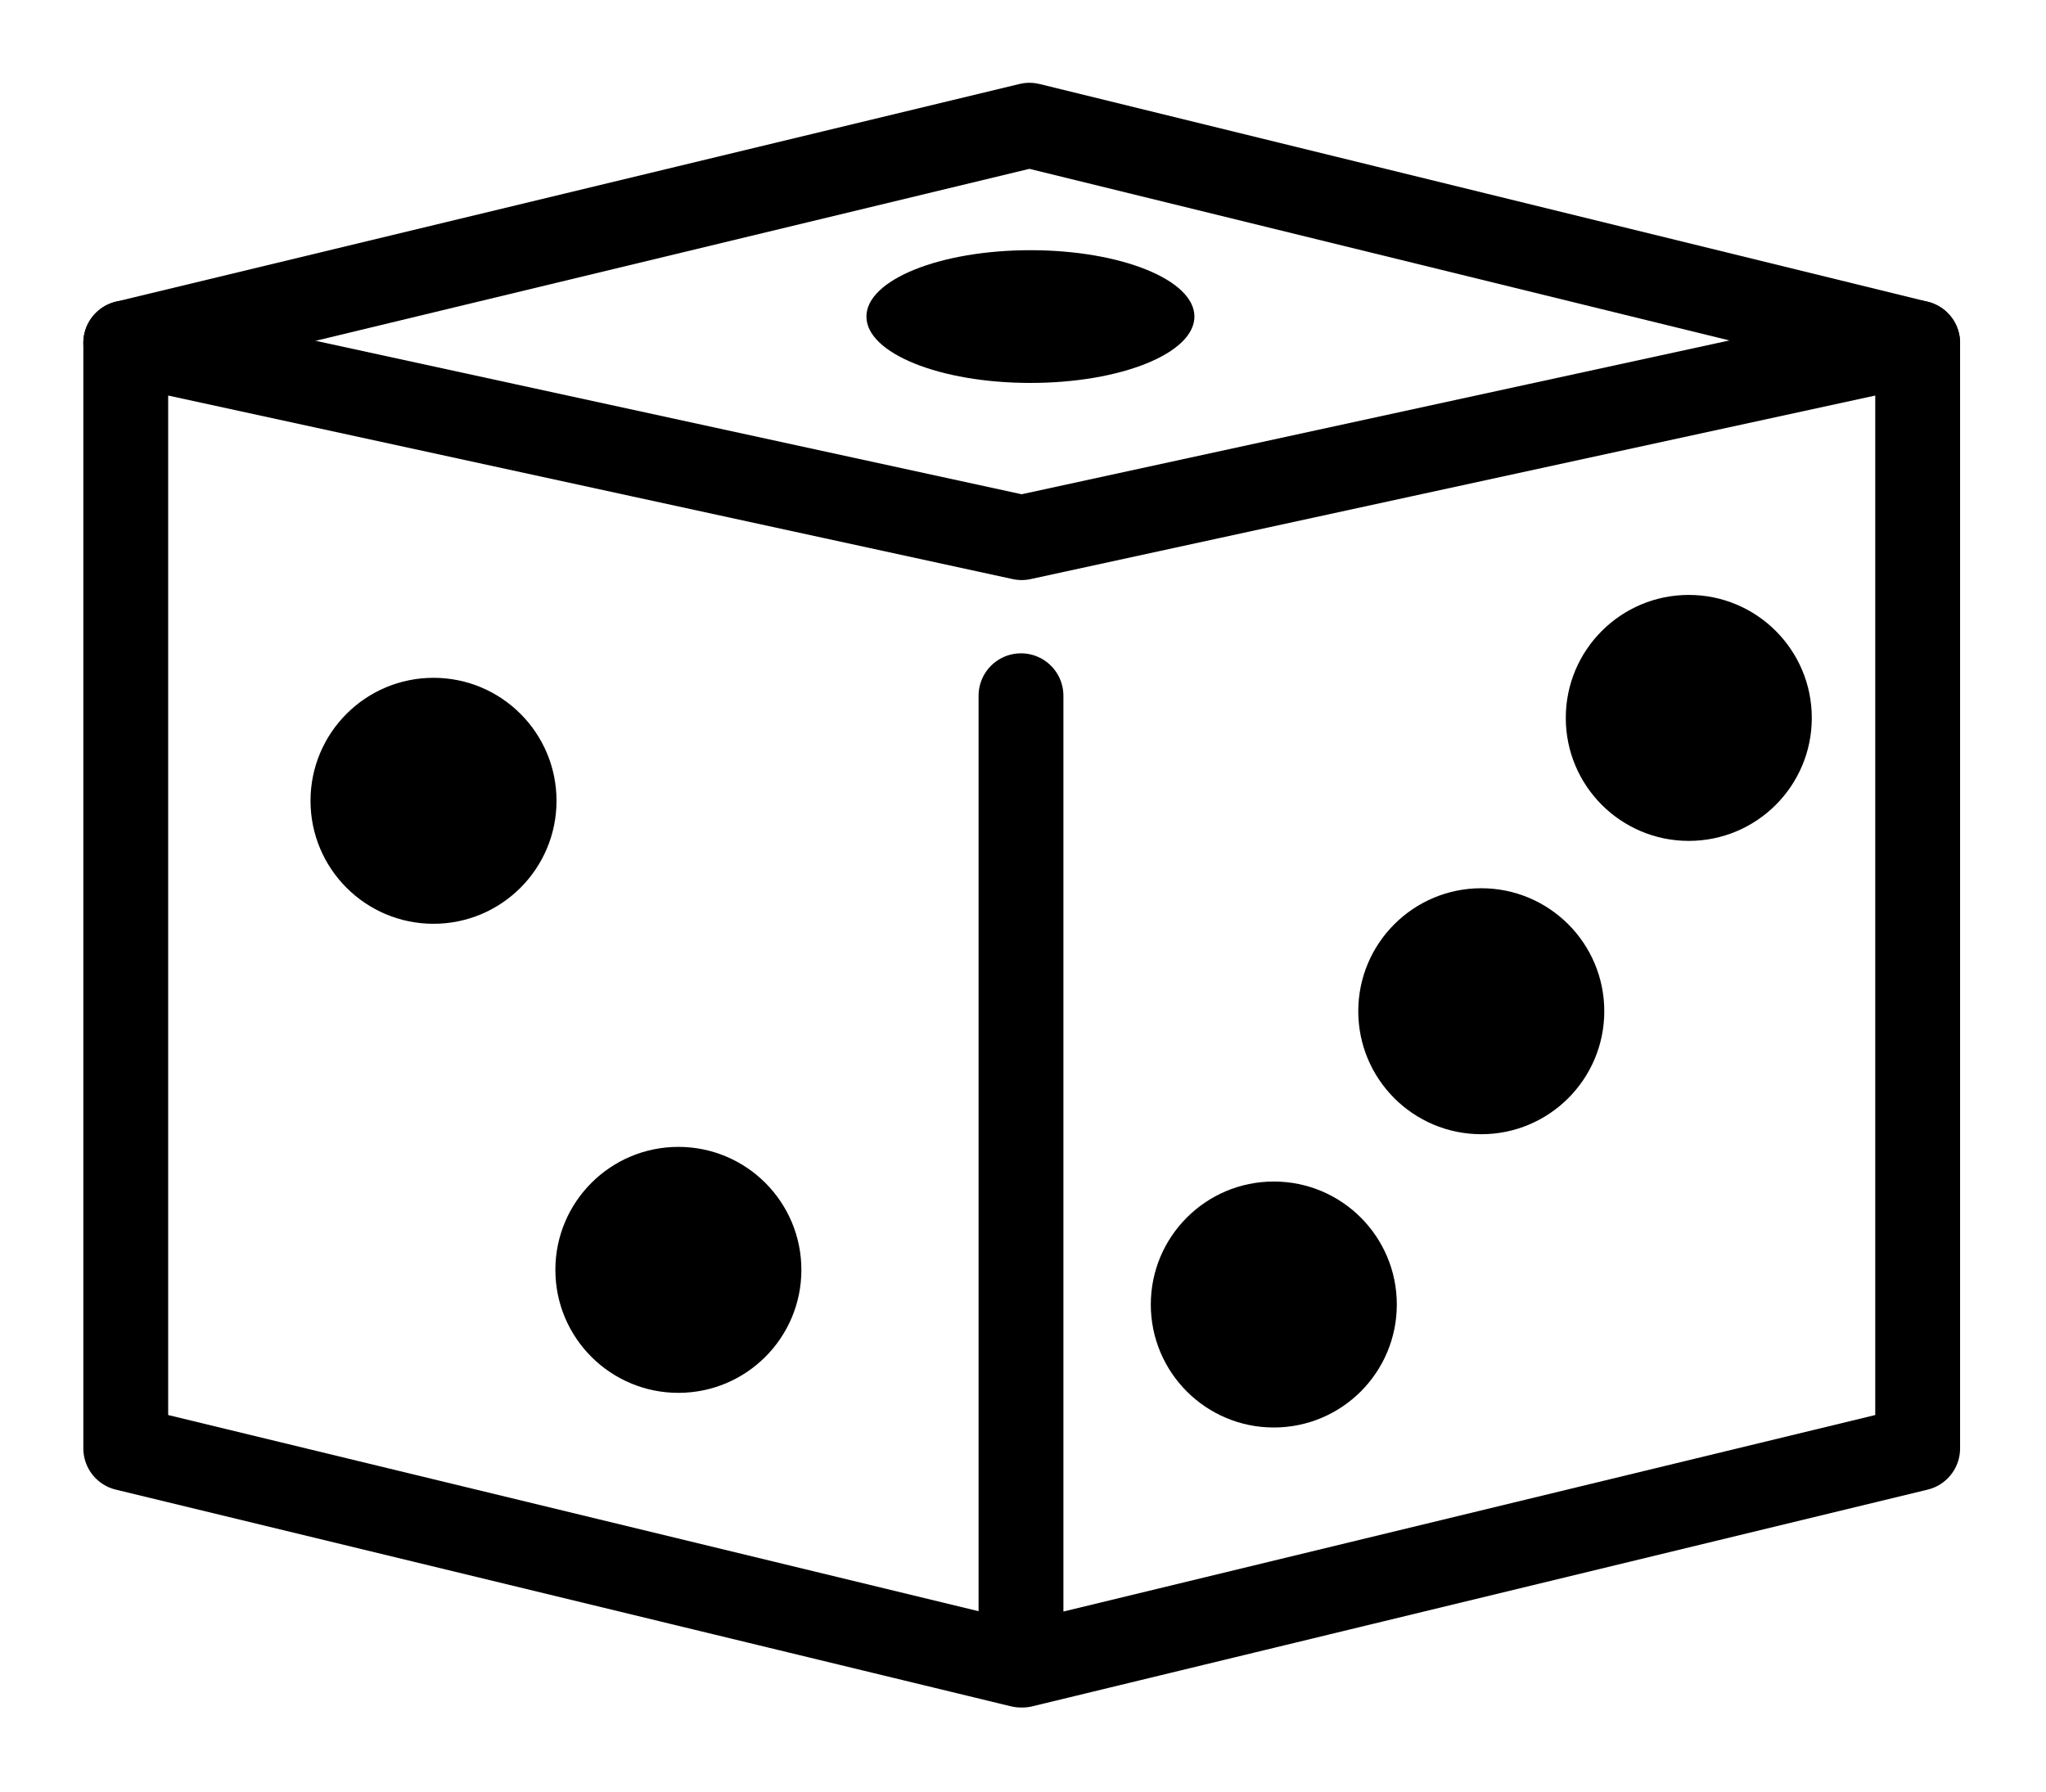
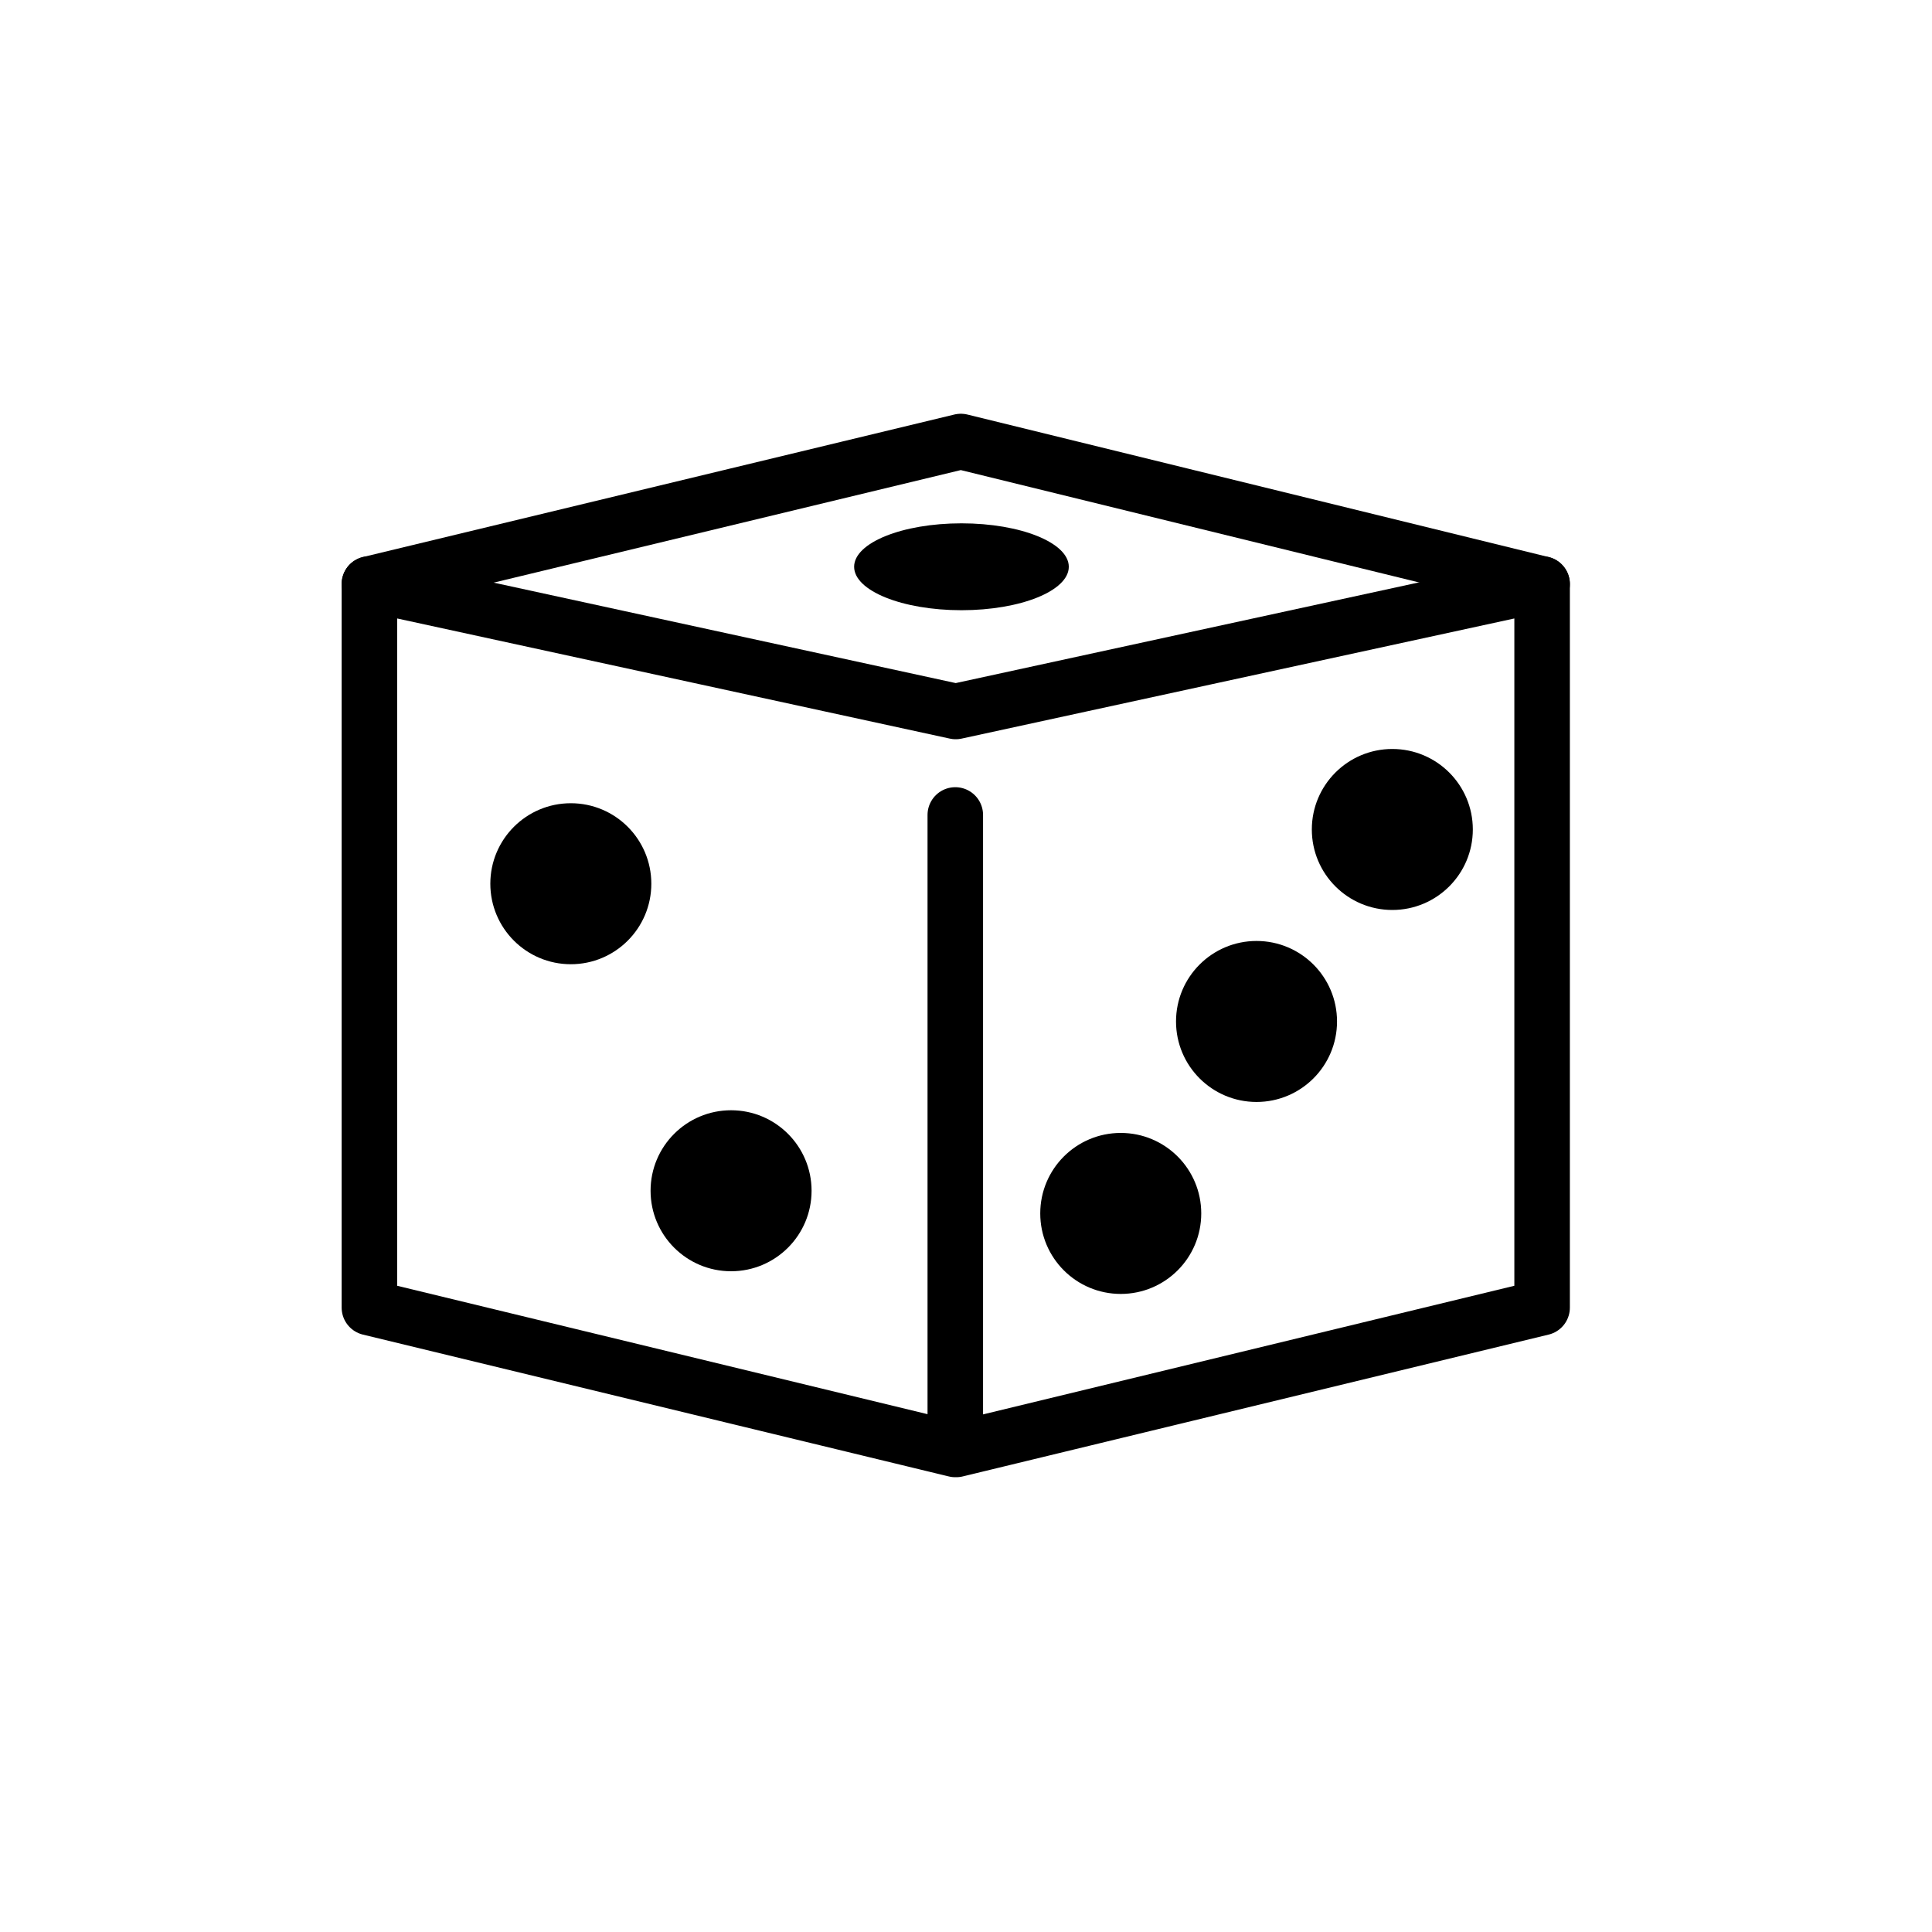
- <svg xmlns="http://www.w3.org/2000/svg" version="1.1" id="emoji" x="0" y="0" viewBox="10.7 13.4 49.9 43.7" enable-background="new 0 0 72 72" xml:space="preserve">
+ <svg xmlns="http://www.w3.org/2000/svg" version="1.1" id="emoji" x="0" y="0" viewBox="0 0 72 72" enable-background="new 0 0 72 72" xml:space="preserve">
  <g id="line">
    <polyline fill="none" stroke="#000000" stroke-width="2.069" stroke-linecap="round" stroke-linejoin="round" stroke-miterlimit="10" points="35.635,54.017 57.47,48.731 57.47,21.765 35.617,26.515 13.767,21.765 13.767,48.731 35.601,54.017 35.601,30.371" />
    <polyline fill="none" stroke="#000000" stroke-width="2.069" stroke-linecap="round" stroke-linejoin="round" stroke-miterlimit="10" points="13.767,21.765 35.808,16.454 57.47,21.765" />
    <circle cx="21.273" cy="32.934" r="3" />
    <circle cx="27.245" cy="44.376" r="3" />
    <circle cx="41.767" cy="45.221" r="3" />
    <circle cx="46.827" cy="38.067" r="3" />
    <circle cx="51.888" cy="30.912" r="3" />
    <ellipse cx="35.831" cy="21.122" rx="4" ry="1.619" />
  </g>
</svg>
